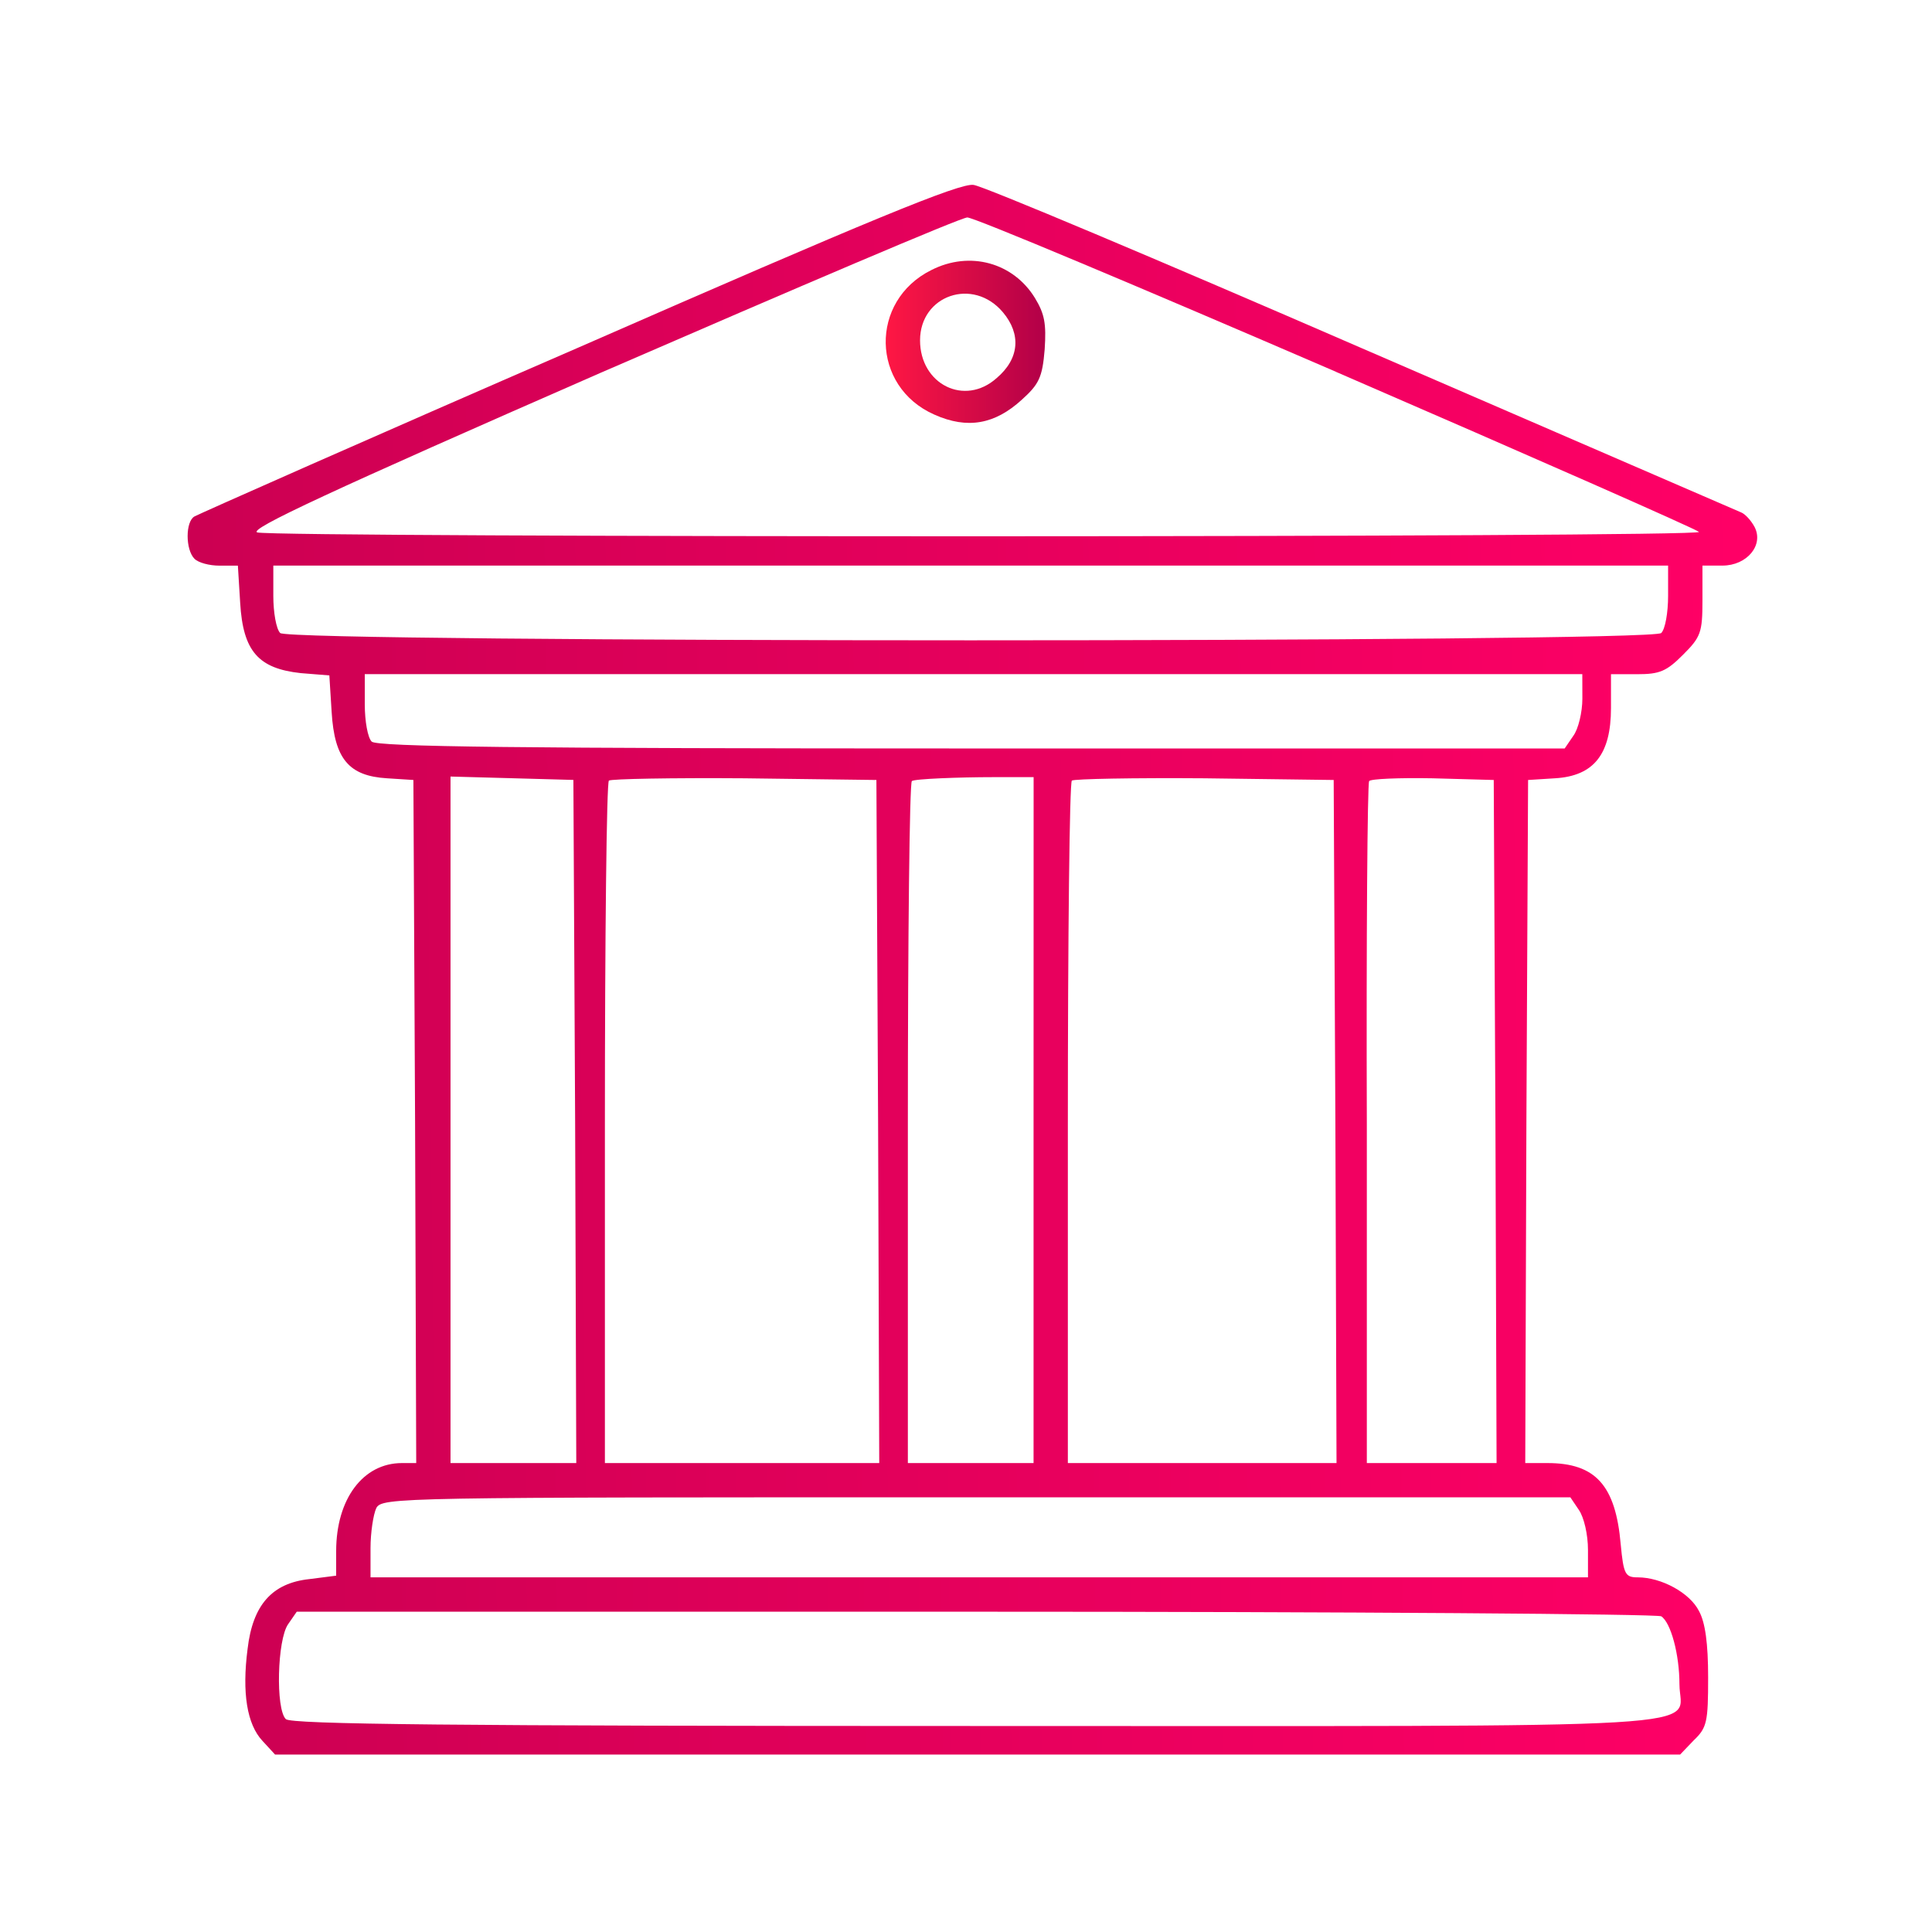
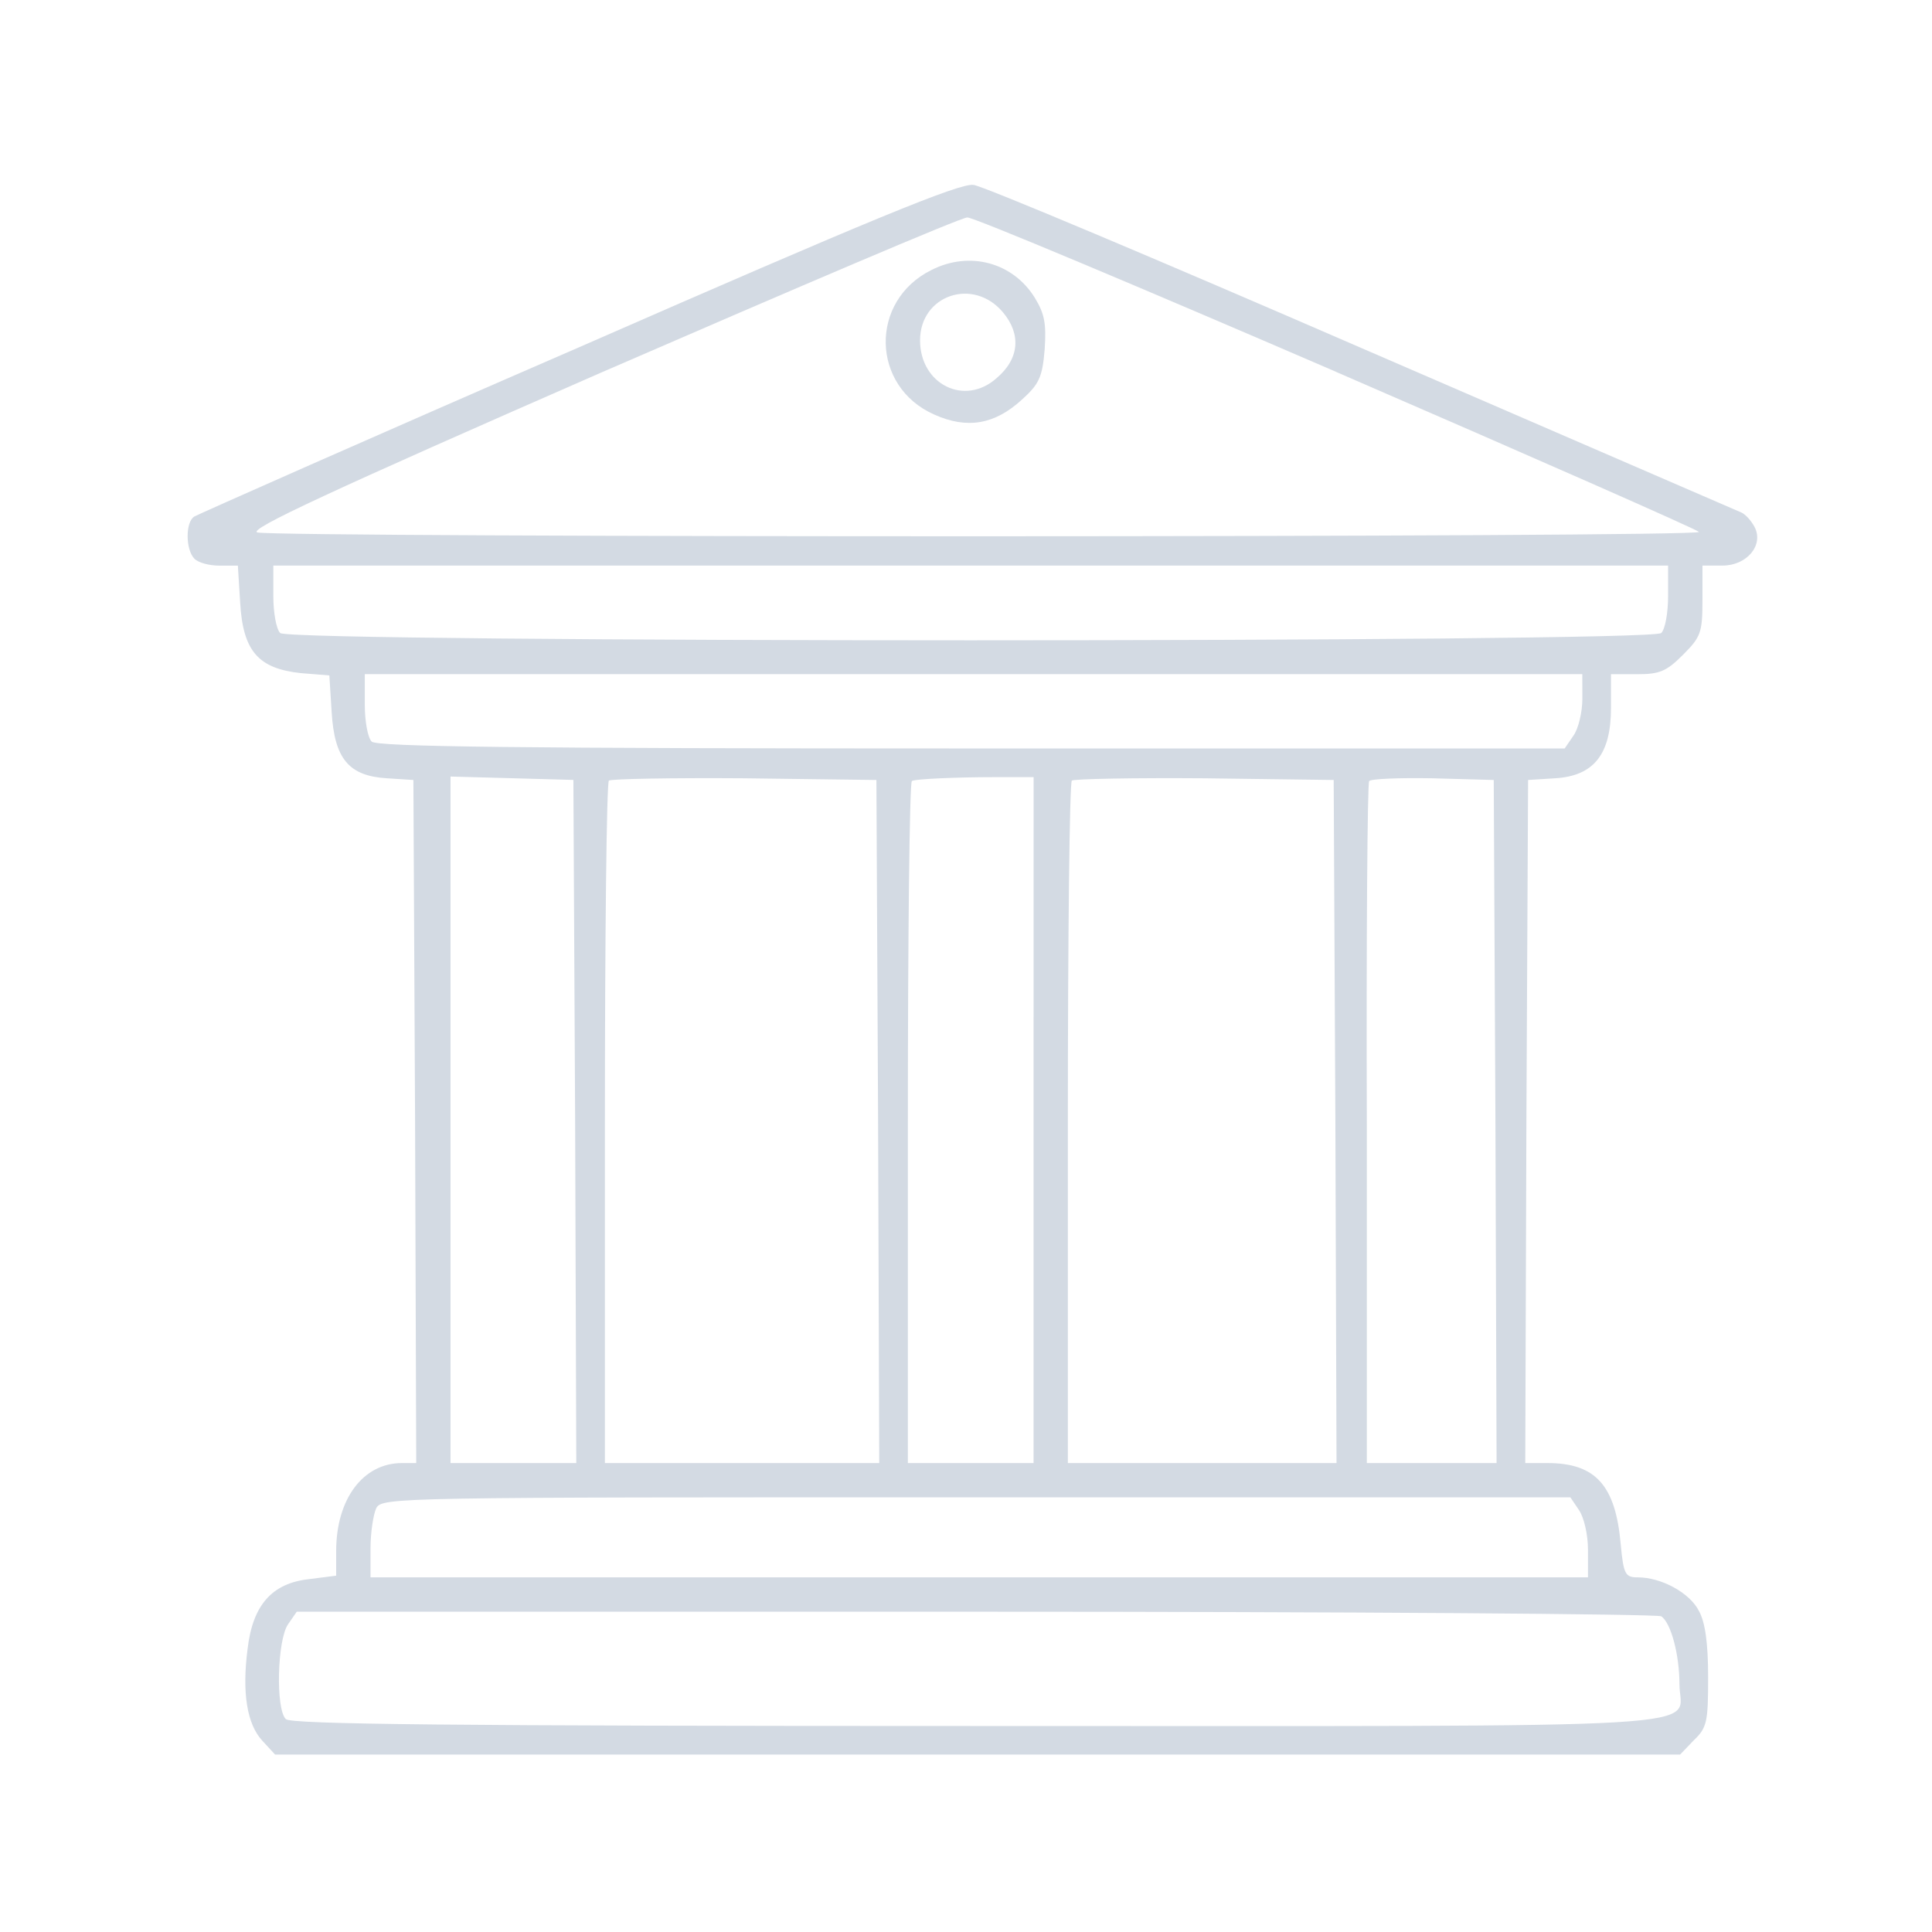
<svg xmlns="http://www.w3.org/2000/svg" xmlns:xlink="http://www.w3.org/1999/xlink" id="svg873" version="1.1" height="32" width="32">
  <defs id="defs877">
-     <linearGradient id="linearGradient858">
-       <stop style="stop-color:#cc0052;stop-opacity:1" offset="0" id="stop854" />
-       <stop style="stop-color:#ff0066;stop-opacity:1" offset="1" id="stop856" />
-     </linearGradient>
    <linearGradient id="_lgradient_0" x1="0" y1="0.5" x2="1" y2="0.5" gradientTransform="matrix(27.99999,0,0,28,1.976619,1.913986)" gradientUnits="userSpaceOnUse">
      <stop offset="0%" stop-opacity="1" style="stop-color:rgb(105,227,255)" id="stop33" />
      <stop offset="100%" stop-opacity="1" style="stop-color:rgb(0,255,194)" id="stop35" />
    </linearGradient>
    <linearGradient gradientUnits="userSpaceOnUse" y2="499.989" x2="990.013" y1="499.989" x1="9.998" id="linearGradient920" xlink:href="#_lgradient_0-3" />
    <linearGradient id="_lgradient_0-3" x1="0" y1="0.5" x2="1" y2="0.5" gradientTransform="matrix(27.99999,0,0,28,1.976619,1.913986)" gradientUnits="userSpaceOnUse">
      <stop offset="0%" stop-opacity="1" style="stop-color:#ff8fc3;stop-opacity:1" id="stop33-6" />
      <stop offset="100%" stop-opacity="1" style="stop-color:rgb(0,255,194)" id="stop35-7" />
    </linearGradient>
    <linearGradient xlink:href="#_lgradient_0-3" id="linearGradient870" gradientUnits="userSpaceOnUse" x1="9.998" y1="499.989" x2="990.013" y2="499.989" />
-     <linearGradient xlink:href="#linearGradient858" id="linearGradient855" x1="194.937" y1="44.125" x2="9806.125" y2="151.895" gradientUnits="userSpaceOnUse" gradientTransform="matrix(0.00265279,0,0,-0.00265279,2.841788,16.35309)" />
-     <linearGradient id="linearGradient857">
-       <stop style="stop-color:#ff1744;stop-opacity:1" offset="0" id="stop853" />
-       <stop style="stop-color:#b20048;stop-opacity:1" offset="1" id="stop855-3" />
-     </linearGradient>
-     <linearGradient xlink:href="#linearGradient857" id="linearGradient860" x1="14.67" y1="5.662" x2="17.312" y2="5.662" gradientUnits="userSpaceOnUse" />
  </defs>
  <g transform="translate(-250.0002,54)" id="view-refresh">
    <path id="path836" style="opacity:0.001" d="m 282,-38 h 16 v 16 h -16 z" />
    <g id="g841" transform="translate(281.9725,-37.00011)">
      <g transform="translate(-485.034,-41.01747)" id="layer12-0">
        <path id="path838" style="fill:#d3dae3;fill-opacity:1" d="m 499.062,49.018 c 0,3.314 -2.686,6 -6,6 -3.28,0 -5.94,-2.633 -5.994,-5.9 a 1,1 0 0 1 -0.006,-0.1 1,1 0 0 1 1,-1 1,1 0 0 1 1,1 c 0,2.209 1.791,4 4,4 2.209,0 4,-1.791 4,-4 0,-2.209 -1.791,-4 -4,-4 v 2 l -4,-3 4,-3 v 2 c 3.314,0 6,2.686 6,6 z" />
      </g>
    </g>
  </g>
  <g style="clip-rule:evenodd;fill:url(#linearGradient920);fill-opacity:1;fill-rule:evenodd;stroke-linejoin:round;stroke-miterlimit:1.414" id="g10" transform="matrix(0.02856847,0,0,0.02856847,-24.12455,-5.089149)">
    <g style="fill:url(#linearGradient870);fill-opacity:1" transform="matrix(0.1,0,0,-0.1,0,511)" id="g8" />
  </g>
  <g id="view-history">
    <g id="g933">
      <rect ry="0.915" y="0" x="0" height="32" width="32" id="rect817-5" style="clip-rule:evenodd;opacity:0.855;fill:#ffff96;fill-opacity:0;fill-rule:evenodd;stroke-width:1.042;stroke-linejoin:round;stroke-miterlimit:1.414;stroke-dasharray:none" />
-       <path style="clip-rule:evenodd;fill:url(#linearGradient855);fill-opacity:1;fill-rule:evenodd;stroke-width:0.003;stroke-linejoin:round;stroke-miterlimit:1.414" d="M 9.593,5.751 C 6.146,7.247 3.287,8.516 3.221,8.554 c -0.151,0.085 -0.151,0.549 0,0.701 0.066,0.066 0.246,0.114 0.416,0.114 h 0.303 l 0.038,0.615 c 0.047,0.805 0.303,1.089 1.004,1.165 l 0.473,0.038 0.038,0.606 c 0.047,0.776 0.284,1.06 0.918,1.098 l 0.436,0.028 0.028,5.652 0.019,5.662 H 6.657 c -0.644,0 -1.089,0.596 -1.089,1.458 v 0.407 l -0.445,0.057 c -0.615,0.066 -0.937,0.426 -1.022,1.155 -0.095,0.729 -0.01,1.25 0.246,1.524 L 4.556,29.061 H 16.192 27.828 l 0.227,-0.237 c 0.218,-0.208 0.237,-0.303 0.237,-1.041 0,-0.559 -0.047,-0.909 -0.151,-1.098 -0.151,-0.303 -0.625,-0.559 -1.013,-0.559 -0.208,0 -0.237,-0.047 -0.284,-0.549 -0.085,-0.975 -0.417,-1.344 -1.212,-1.344 h -0.369 l 0.019,-5.662 0.028,-5.652 0.445,-0.028 c 0.644,-0.038 0.928,-0.398 0.928,-1.165 v -0.559 h 0.436 c 0.369,0 0.483,-0.047 0.757,-0.322 0.294,-0.293 0.322,-0.369 0.322,-0.9 V 9.368 h 0.331 c 0.407,0 0.691,-0.341 0.53,-0.644 C 29.002,8.62 28.908,8.516 28.841,8.488 28.775,8.459 25.953,7.238 22.564,5.771 19.184,4.303 16.287,3.082 16.126,3.063 15.908,3.025 14.412,3.64 9.593,5.751 Z M 22.128,6.159 c 3.257,1.411 5.965,2.604 6.012,2.651 0.104,0.095 -23.547,0.095 -23.878,0.009 C 4.101,8.772 5.464,8.137 9.943,6.177 13.19,4.767 15.917,3.602 16.021,3.602 c 0.095,-0.009 2.841,1.146 6.107,2.556 z m 5.501,3.711 c 0,0.275 -0.047,0.549 -0.114,0.615 -0.161,0.161 -22.714,0.161 -22.874,0 C 4.575,10.419 4.527,10.145 4.527,9.87 V 9.368 h 11.551 11.551 z m -1.42,1.704 c 0,0.218 -0.066,0.502 -0.151,0.615 l -0.142,0.208 h -9.828 c -7.508,0 -9.847,-0.028 -9.932,-0.114 -0.066,-0.066 -0.114,-0.341 -0.114,-0.615 v -0.502 h 10.083 10.083 z m -16.683,6.997 0.019,5.662 H 8.504 7.462 v -5.681 -5.69 l 1.022,0.028 1.013,0.028 z m 5.018,0 0.019,5.662 h -2.272 -2.272 v -5.614 c 0,-3.096 0.028,-5.652 0.066,-5.69 0.038,-0.028 1.041,-0.047 2.244,-0.038 l 2.187,0.028 z m 2.575,-0.019 v 5.681 h -1.041 -1.041 v -5.614 c 0,-3.096 0.028,-5.652 0.066,-5.681 0.028,-0.038 0.802,-0.066 1.342,-0.066 h 0.675 z m 4.999,0.019 0.019,5.662 h -2.225 -2.225 v -5.614 c 0,-3.096 0.028,-5.652 0.066,-5.69 0.038,-0.028 1.022,-0.047 2.197,-0.038 l 2.14,0.028 z m 2.651,0 0.019,5.662 H 23.719 22.639 v -5.614 c -0.01,-3.077 0.01,-5.643 0.038,-5.681 0.019,-0.038 0.502,-0.057 1.051,-0.047 l 1.013,0.028 z m 1.382,6.438 c 0.085,0.123 0.151,0.407 0.151,0.663 v 0.454 H 16.22 6.137 v -0.483 c 0,-0.265 0.047,-0.559 0.095,-0.663 0.095,-0.18 0.312,-0.18 9.941,-0.18 h 9.837 z m 1.363,1.761 c 0.161,0.104 0.303,0.634 0.303,1.127 0,0.757 1.051,0.691 -11.636,0.691 -8.692,0 -11.362,-0.028 -11.447,-0.114 -0.171,-0.17 -0.142,-1.316 0.038,-1.572 L 4.915,26.695 H 16.153 c 6.183,-2.66e-4 11.296,0.038 11.362,0.076 z" id="path4-3" />
-       <path style="clip-rule:evenodd;fill:url(#linearGradient860);fill-opacity:1;fill-rule:evenodd;stroke-width:0.003;stroke-linejoin:round;stroke-miterlimit:1.414" d="m 15.428,4.472 c -1.032,0.511 -1.004,1.931 0.047,2.395 0.549,0.246 1.004,0.161 1.449,-0.246 0.284,-0.256 0.341,-0.369 0.379,-0.833 0.028,-0.426 0,-0.587 -0.161,-0.852 -0.36,-0.587 -1.079,-0.786 -1.714,-0.464 z m 1.184,0.701 c 0.303,0.36 0.275,0.767 -0.104,1.089 -0.53,0.474 -1.269,0.104 -1.269,-0.625 0,-0.748 0.88,-1.051 1.373,-0.464 z" id="path6-6" />
+       <path style="clip-rule:evenodd;fill:#d3dae3;fill-opacity:1;fill-rule:evenodd;stroke-width:0.003;stroke-linejoin:round;stroke-miterlimit:1.414" d="M 9.593,5.751 C 6.146,7.247 3.287,8.516 3.221,8.554 c -0.151,0.085 -0.151,0.549 0,0.701 0.066,0.066 0.246,0.114 0.416,0.114 h 0.303 l 0.038,0.615 c 0.047,0.805 0.303,1.089 1.004,1.165 l 0.473,0.038 0.038,0.606 c 0.047,0.776 0.284,1.06 0.918,1.098 l 0.436,0.028 0.028,5.652 0.019,5.662 H 6.657 c -0.644,0 -1.089,0.596 -1.089,1.458 v 0.407 l -0.445,0.057 c -0.615,0.066 -0.937,0.426 -1.022,1.155 -0.095,0.729 -0.01,1.25 0.246,1.524 L 4.556,29.061 H 16.192 27.828 l 0.227,-0.237 c 0.218,-0.208 0.237,-0.303 0.237,-1.041 0,-0.559 -0.047,-0.909 -0.151,-1.098 -0.151,-0.303 -0.625,-0.559 -1.013,-0.559 -0.208,0 -0.237,-0.047 -0.284,-0.549 -0.085,-0.975 -0.417,-1.344 -1.212,-1.344 h -0.369 l 0.019,-5.662 0.028,-5.652 0.445,-0.028 c 0.644,-0.038 0.928,-0.398 0.928,-1.165 v -0.559 h 0.436 c 0.369,0 0.483,-0.047 0.757,-0.322 0.294,-0.293 0.322,-0.369 0.322,-0.9 V 9.368 h 0.331 c 0.407,0 0.691,-0.341 0.53,-0.644 C 29.002,8.62 28.908,8.516 28.841,8.488 28.775,8.459 25.953,7.238 22.564,5.771 19.184,4.303 16.287,3.082 16.126,3.063 15.908,3.025 14.412,3.64 9.593,5.751 Z M 22.128,6.159 c 3.257,1.411 5.965,2.604 6.012,2.651 0.104,0.095 -23.547,0.095 -23.878,0.009 C 4.101,8.772 5.464,8.137 9.943,6.177 13.19,4.767 15.917,3.602 16.021,3.602 c 0.095,-0.009 2.841,1.146 6.107,2.556 z m 5.501,3.711 c 0,0.275 -0.047,0.549 -0.114,0.615 -0.161,0.161 -22.714,0.161 -22.874,0 C 4.575,10.419 4.527,10.145 4.527,9.87 V 9.368 h 11.551 11.551 z m -1.42,1.704 c 0,0.218 -0.066,0.502 -0.151,0.615 l -0.142,0.208 h -9.828 c -7.508,0 -9.847,-0.028 -9.932,-0.114 -0.066,-0.066 -0.114,-0.341 -0.114,-0.615 v -0.502 h 10.083 10.083 z m -16.683,6.997 0.019,5.662 H 8.504 7.462 v -5.681 -5.69 l 1.022,0.028 1.013,0.028 z m 5.018,0 0.019,5.662 h -2.272 -2.272 v -5.614 c 0,-3.096 0.028,-5.652 0.066,-5.69 0.038,-0.028 1.041,-0.047 2.244,-0.038 l 2.187,0.028 z m 2.575,-0.019 v 5.681 h -1.041 -1.041 v -5.614 c 0,-3.096 0.028,-5.652 0.066,-5.681 0.028,-0.038 0.802,-0.066 1.342,-0.066 h 0.675 z m 4.999,0.019 0.019,5.662 h -2.225 -2.225 v -5.614 c 0,-3.096 0.028,-5.652 0.066,-5.69 0.038,-0.028 1.022,-0.047 2.197,-0.038 l 2.14,0.028 z m 2.651,0 0.019,5.662 H 23.719 22.639 v -5.614 c -0.01,-3.077 0.01,-5.643 0.038,-5.681 0.019,-0.038 0.502,-0.057 1.051,-0.047 l 1.013,0.028 z m 1.382,6.438 c 0.085,0.123 0.151,0.407 0.151,0.663 v 0.454 H 16.22 6.137 v -0.483 c 0,-0.265 0.047,-0.559 0.095,-0.663 0.095,-0.18 0.312,-0.18 9.941,-0.18 h 9.837 z m 1.363,1.761 c 0.161,0.104 0.303,0.634 0.303,1.127 0,0.757 1.051,0.691 -11.636,0.691 -8.692,0 -11.362,-0.028 -11.447,-0.114 -0.171,-0.17 -0.142,-1.316 0.038,-1.572 L 4.915,26.695 H 16.153 c 6.183,-2.66e-4 11.296,0.038 11.362,0.076 z" id="path4-3" />
+       <path style="clip-rule:evenodd;fill:#d3dae3;fill-opacity:1;fill-rule:evenodd;stroke-width:0.003;stroke-linejoin:round;stroke-miterlimit:1.414" d="m 15.428,4.472 c -1.032,0.511 -1.004,1.931 0.047,2.395 0.549,0.246 1.004,0.161 1.449,-0.246 0.284,-0.256 0.341,-0.369 0.379,-0.833 0.028,-0.426 0,-0.587 -0.161,-0.852 -0.36,-0.587 -1.079,-0.786 -1.714,-0.464 z m 1.184,0.701 c 0.303,0.36 0.275,0.767 -0.104,1.089 -0.53,0.474 -1.269,0.104 -1.269,-0.625 0,-0.748 0.88,-1.051 1.373,-0.464 z" id="path6-6" />
    </g>
  </g>
</svg>
